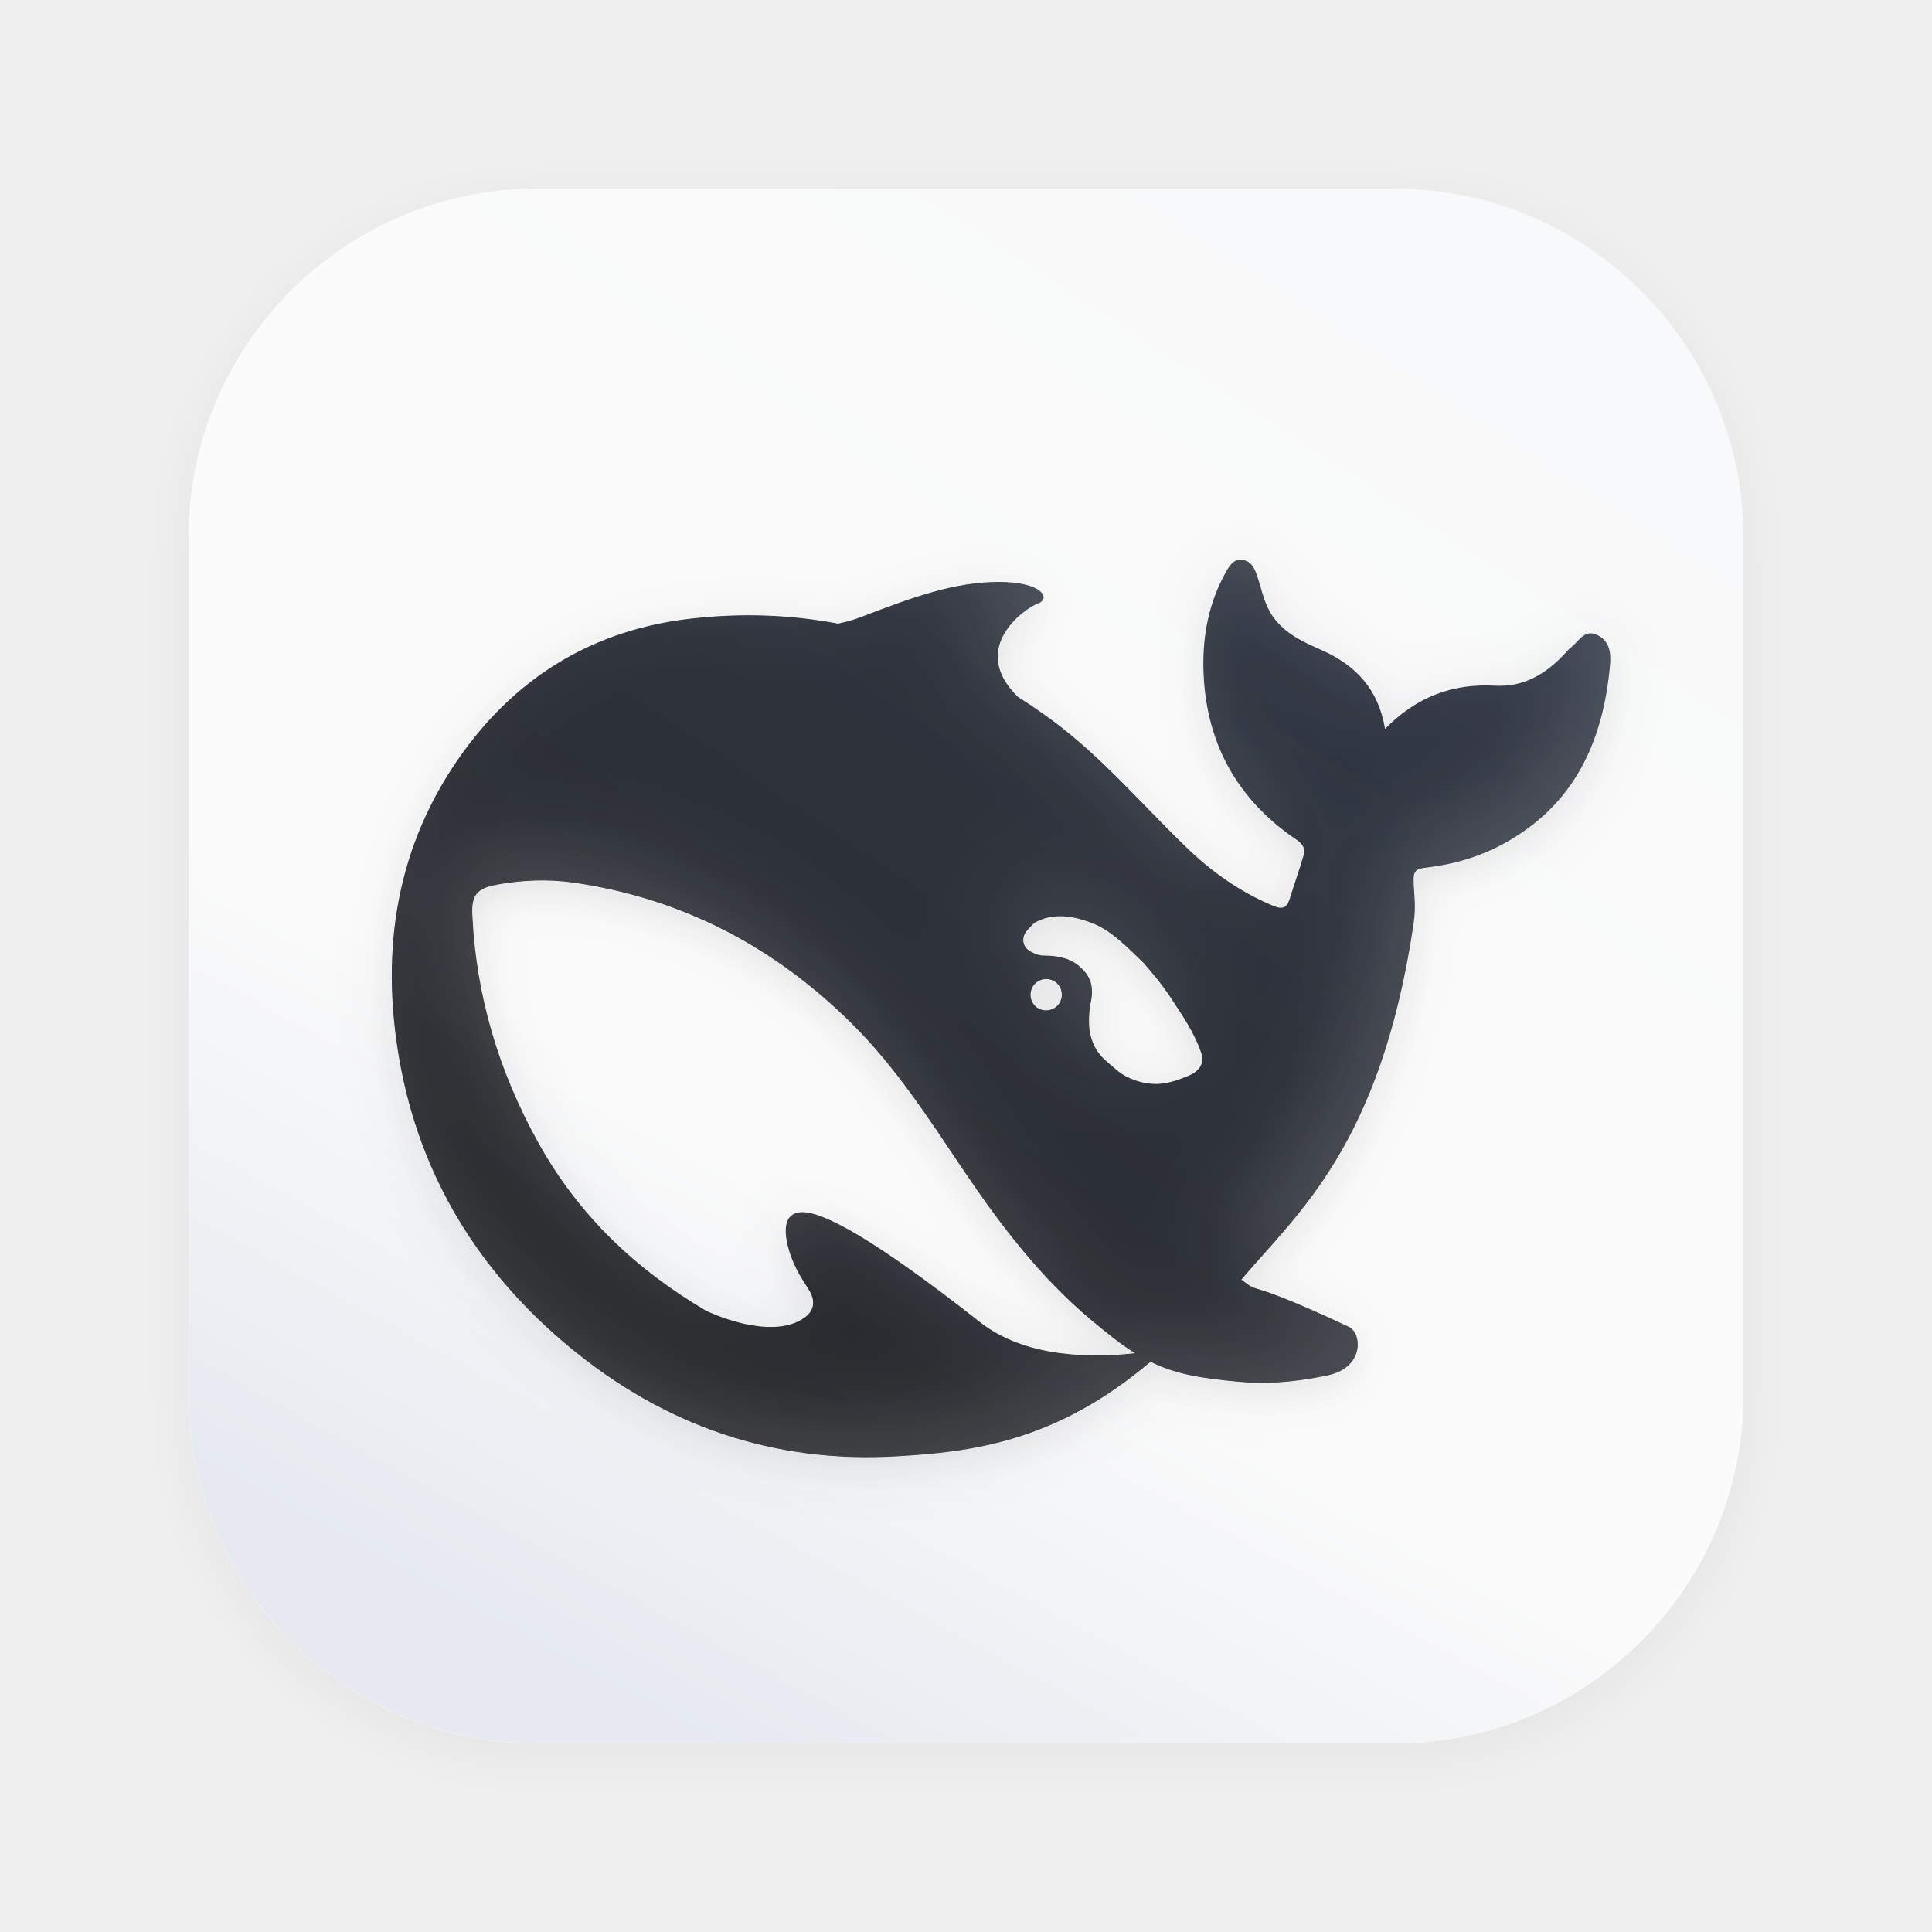
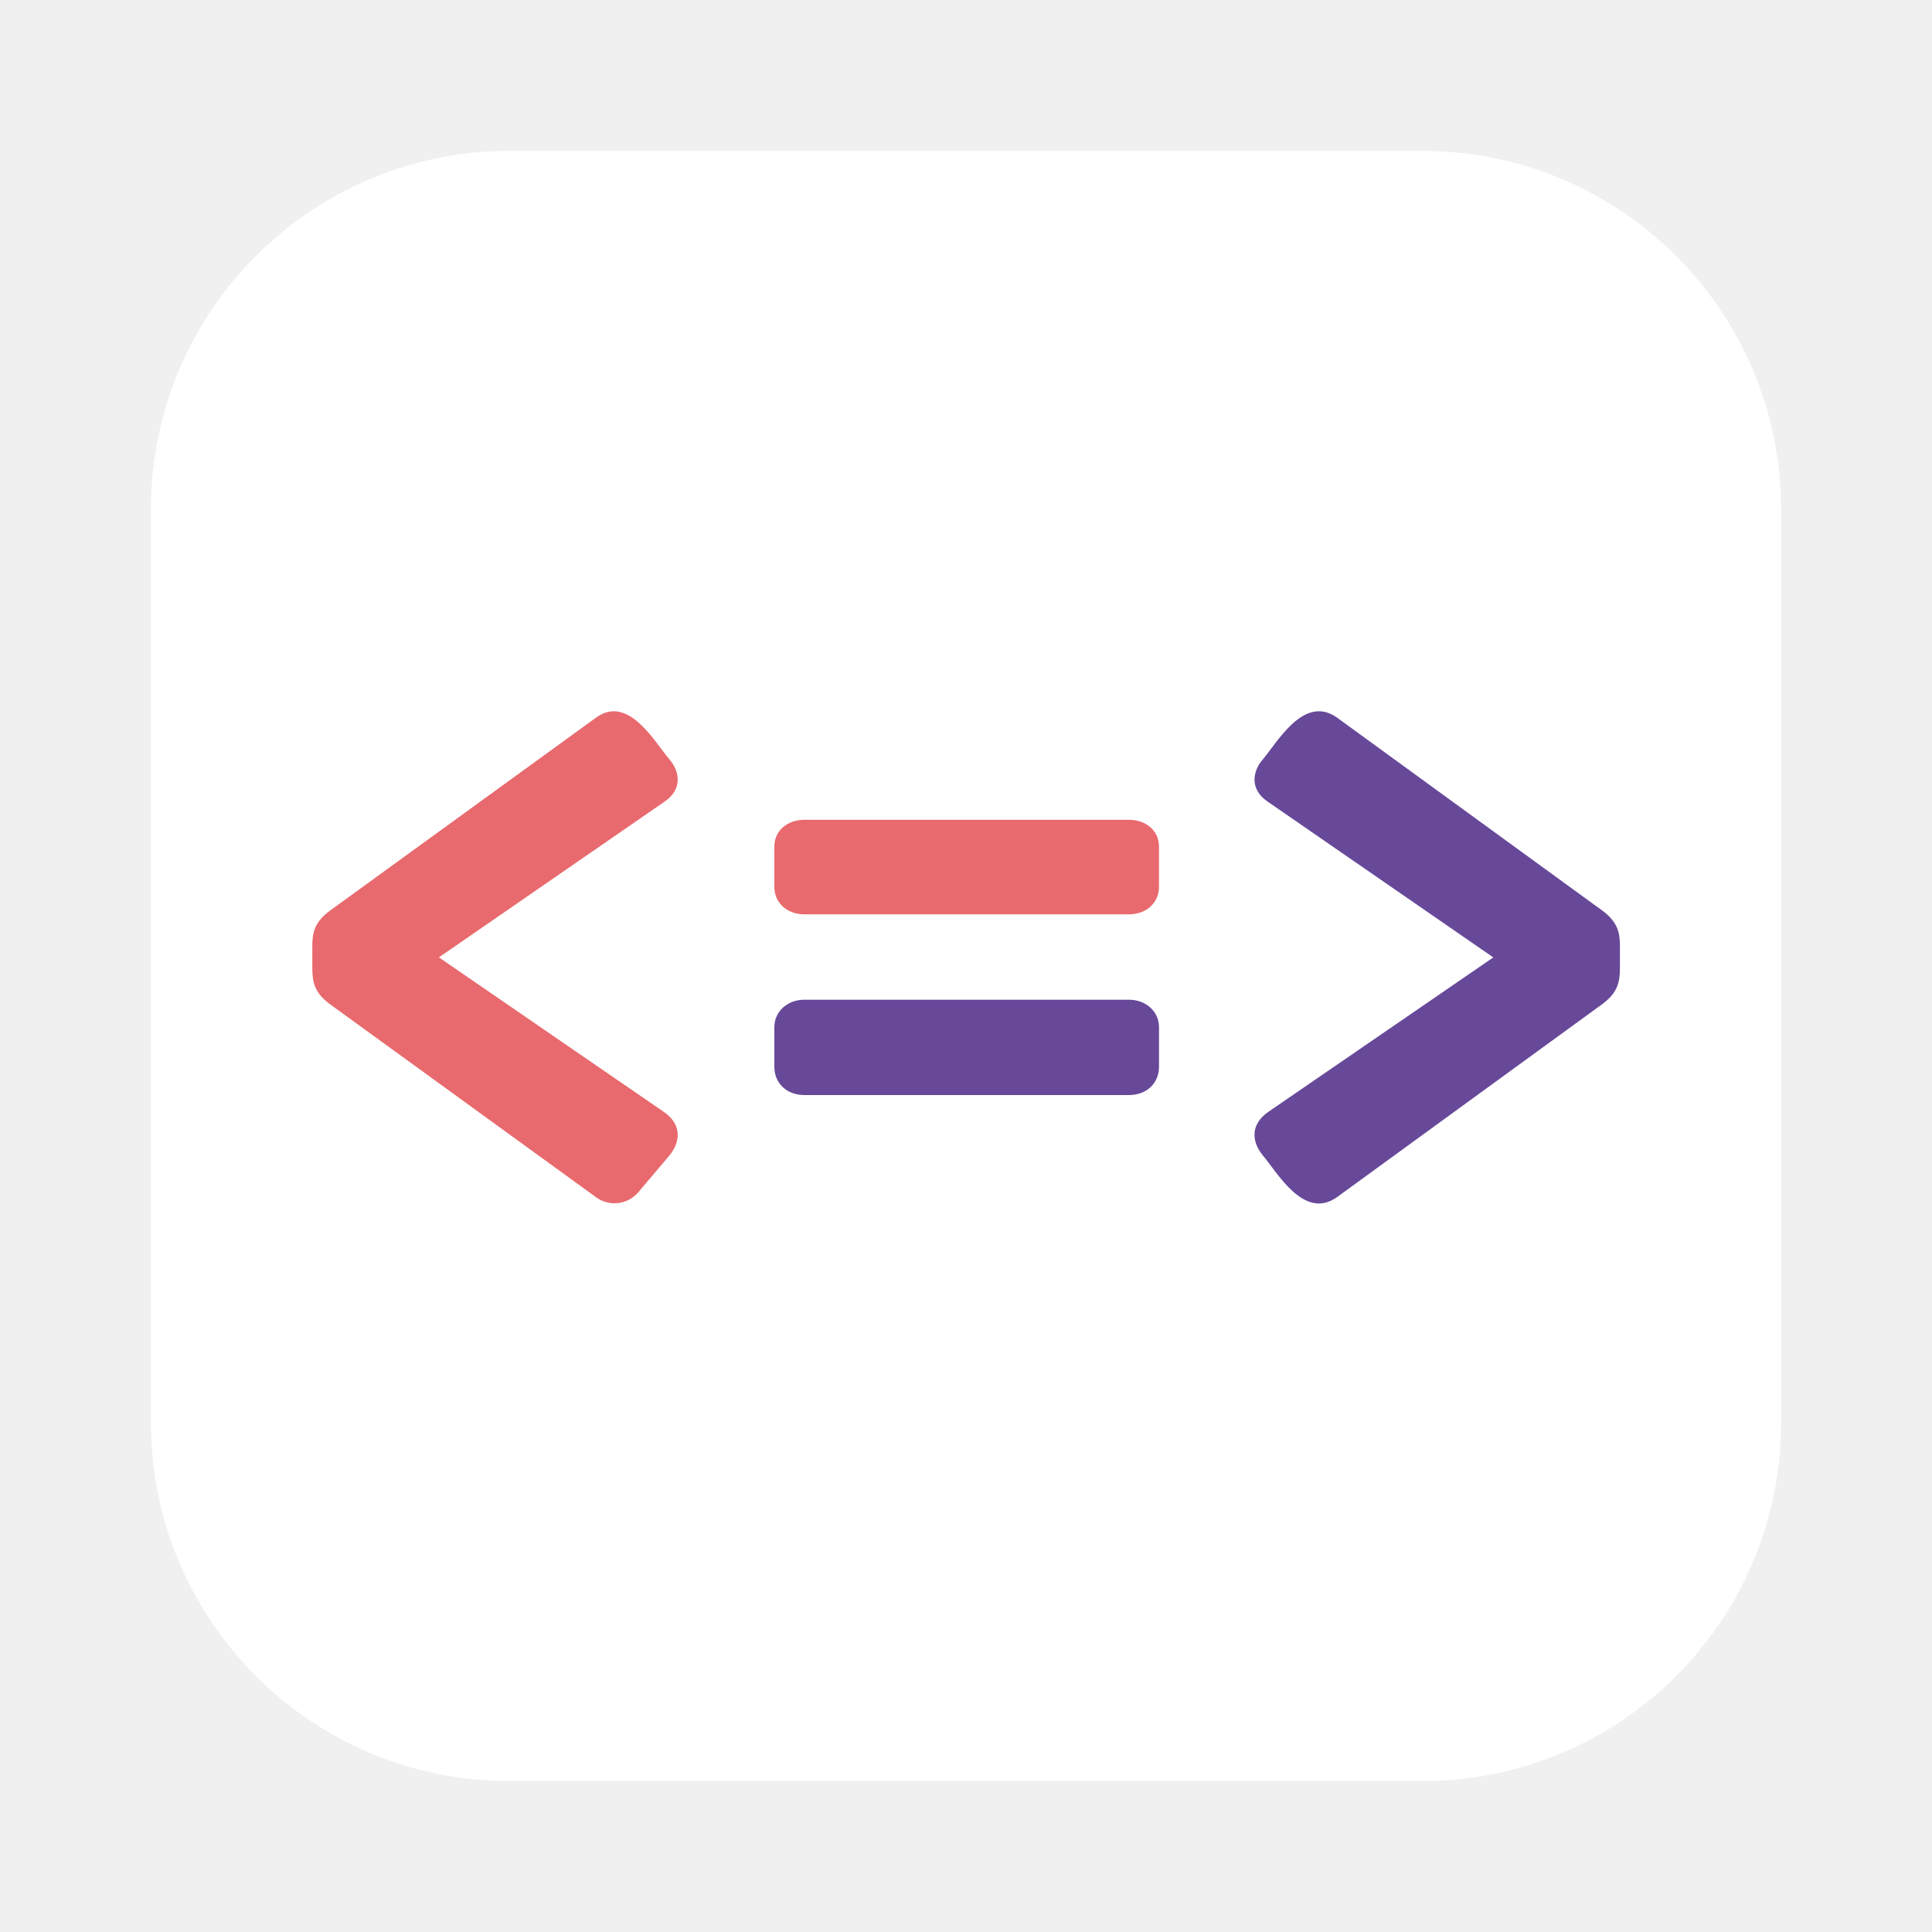
- <svg xmlns="http://www.w3.org/2000/svg" width="1024" height="1024" viewBox="0 0 1024 1024" fill="none">
-   <g transform="translate(100 100) scale(0.8046875) translate(-40 -32)">
-     <g filter="url(#filter0_d_1637_371)">
-       <rect rx="230" width="1024" height="1024" transform="translate(40 32)" fill="#FBFBFB" />
-       <rect rx="230" width="1024" height="1024" transform="translate(40 32)" fill="url(#paint0_linear_1637_371)" fill-opacity="0.4" />
-       <rect rx="230" width="1024" height="1024" transform="translate(40 32)" fill="url(#paint1_linear_1637_371)" fill-opacity="0.8" />
-       <g filter="url(#filter1_ddi_1637_371)">
-         <path d="M968.002 326.025C959.5 321.85 955.842 329.804 950.865 333.835C949.162 335.143 947.722 336.834 946.283 338.393C933.859 351.673 919.336 360.407 900.376 359.363C872.649 357.804 848.963 366.525 828.035 387.759C823.586 361.583 808.812 345.951 786.313 335.936C774.536 330.729 762.64 325.51 754.401 314.186C748.645 306.112 747.074 297.127 744.195 288.274C742.36 282.936 740.538 277.465 734.385 276.554C727.718 275.51 725.103 281.112 722.476 285.803C712.006 304.95 707.952 326.039 708.349 347.405C709.26 395.463 729.54 433.742 769.823 460.962C774.404 464.094 775.579 467.212 774.14 471.771C771.394 481.153 768.119 490.257 765.241 499.639C763.406 505.624 760.66 506.933 754.256 504.329C732.154 495.08 713.049 481.417 696.175 464.874C667.524 437.138 641.633 406.536 609.325 382.566C601.733 376.964 594.154 371.758 586.298 366.802C553.33 334.773 590.616 308.464 599.251 305.333C608.282 302.082 602.393 290.877 573.214 291.009C544.048 291.141 517.364 300.906 483.353 313.935C478.389 315.891 473.147 317.318 467.786 318.494C436.917 312.64 404.873 311.332 371.377 315.111C308.332 322.141 257.975 351.964 220.953 402.876C176.471 464.081 166.014 533.624 178.835 606.153C192.302 682.594 231.291 745.887 291.194 795.372C353.328 846.68 424.876 871.813 506.498 866.99C556.076 864.122 611.279 857.489 673.532 804.74C689.23 812.55 705.708 815.681 733.052 818.02C754.111 819.976 774.391 816.976 790.076 813.726C814.674 808.519 812.971 785.726 804.072 781.564C731.995 747.962 747.826 761.638 733.435 750.565C770.06 707.198 825.263 662.139 846.85 516.156C848.553 504.567 847.114 497.273 846.85 487.892C846.718 482.157 848.025 479.95 854.574 479.303C872.623 477.215 890.156 472.273 906.238 463.42C952.938 437.892 971.765 395.965 976.215 345.7C976.875 338.01 976.083 330.069 967.976 326.039L968.002 326.025ZM561.067 778.432C491.222 723.477 457.343 705.374 443.347 706.154C430.263 706.933 432.626 721.918 435.505 731.682C438.515 741.315 442.436 747.962 447.929 756.418C451.718 762.021 454.346 770.345 444.14 776.609C421.641 790.549 382.533 771.918 380.698 771.006C335.174 744.182 297.109 708.757 270.293 660.316C244.389 613.698 229.35 563.685 226.868 510.302C226.208 497.406 230.01 492.847 242.831 490.508C259.704 487.376 277.106 486.729 293.98 489.2C365.264 499.625 425.959 531.523 476.844 582.052C505.878 610.831 527.861 645.213 550.491 678.815C574.561 714.492 600.452 748.49 633.42 776.358C645.066 786.122 654.348 793.548 663.247 799.019C636.431 802.018 591.698 802.666 561.08 778.445L561.067 778.432ZM594.55 562.905C594.55 557.171 599.132 552.625 604.888 552.625C606.195 552.625 607.371 552.876 608.414 553.273C609.853 553.801 611.16 554.581 612.203 555.744C614.038 557.567 615.081 560.17 615.081 562.905C615.081 568.64 610.5 573.185 604.743 573.185C598.987 573.185 594.537 568.627 594.537 562.905H594.55ZM698.539 616.301C691.871 619.037 685.19 621.375 678.787 621.64C668.845 622.155 657.992 618.125 652.103 613.17C642.953 605.479 636.404 601.185 633.658 587.773C632.483 582.039 633.13 573.185 634.186 568.111C636.536 557.171 633.922 550.141 626.212 543.759C619.927 538.553 611.952 537.112 603.185 537.112C599.911 537.112 596.914 535.685 594.682 534.509C591.025 532.686 588.015 528.127 590.893 522.525C591.804 520.701 596.254 516.275 597.297 515.495C609.206 508.716 622.937 510.936 635.625 516.01C647.403 520.833 656.288 529.686 669.109 542.186C682.193 557.289 684.543 561.465 692.003 572.789C697.892 581.642 703.252 590.759 706.909 601.185C709.128 607.699 706.249 613.038 698.539 616.288V616.301Z" fill="url(#paint2_linear_1637_371)" fill-opacity="0.9" />
-       </g>
+ <svg xmlns="http://www.w3.org/2000/svg" width="1024" height="1024" viewBox="0 0 1024 1024">
+   <rect x="80" y="80" width="864" height="864" rx="190" fill="#FFFFFF" />
+   <g id="tray-glyph">
+     <g transform="translate(112 112) scale(1.6)">
+       <path d="M304.045 232.881H196.394C190.786 232.881 186.515 229.134 186.515 223.778V210.403C186.515 205.016 191.055 201.569 196.394 201.569H304.045C309.423 201.569 313.933 205.047 313.933 210.403V223.778C313.933 229.134 309.654 232.881 304.045 232.881Z" fill="#E86A6E" />
+       <path d="M141.375 325.026C139.679 326.985 137.312 328.235 134.741 328.532C132.17 328.827 129.58 328.148 127.485 326.627L39.333 262.678C34.255 258.938 33.456 255.46 33.456 250.643V243.416C33.456 238.868 34.224 235.391 39.333 231.643L127.485 167.694C138.171 159.937 146.984 175.99 151.793 181.607C155.266 185.624 156.065 191.511 150.188 195.52L75.396 247.141L150.195 298.531C156.072 302.817 155.273 308.435 151.801 312.713L141.375 325.026Z" fill="#E86A6E" />
+       <path d="M304.045 292.744H196.394C190.786 292.744 186.515 289.004 186.515 283.379V270.274C186.515 264.887 191.055 261.178 196.394 261.178H304.045C309.423 261.178 313.933 264.918 313.933 270.274V283.356C313.933 289.004 309.654 292.744 304.045 292.744Z" fill="#674899" />
+       <path d="M460.744 262.647L372.861 326.596C361.906 334.353 353.094 318.3 348.277 312.683C344.804 308.404 344.005 302.779 349.883 298.5L424.681 247.156L349.89 195.52C344.013 191.511 344.812 185.624 348.285 181.607C353.094 175.99 361.906 159.937 372.869 167.694L460.744 231.612C465.815 235.359 466.622 238.838 466.622 243.386V250.604C466.622 255.421 465.815 258.9 460.744 262.647Z" fill="#674899" />
    </g>
  </g>
-   <defs>
-     <filter id="filter0_d_1637_371" x="-8" y="-16" width="1120" height="1120" filterUnits="userSpaceOnUse" color-interpolation-filters="sRGB">
-       <feFlood flood-opacity="0" result="BackgroundImageFix" />
-       <feColorMatrix in="SourceAlpha" type="matrix" values="0 0 0 0 0 0 0 0 0 0 0 0 0 0 0 0 0 0 127 0" result="hardAlpha" />
-       <feOffset dy="8" />
-       <feGaussianBlur stdDeviation="20" />
-       <feComposite in2="hardAlpha" operator="out" />
-       <feColorMatrix type="matrix" values="0 0 0 0 0 0 0 0 0 0 0 0 0 0 0 0 0 0 0.05 0" />
-       <feBlend mode="normal" in2="BackgroundImageFix" result="effect1_dropShadow_1637_371" />
-       <feBlend mode="normal" in="BackgroundImageFix" in2="effect1_dropShadow_1637_371" result="BackgroundImageFix" />
-       <feBlend mode="normal" in="SourceGraphic" in2="BackgroundImageFix" result="shape" />
-     </filter>
-     <filter id="filter1_ddi_1637_371" x="133.744" y="240.427" width="882.652" height="671.147" filterUnits="userSpaceOnUse" color-interpolation-filters="sRGB">
-       <feFlood flood-opacity="0" result="BackgroundImageFix" />
-       <feColorMatrix in="SourceAlpha" type="matrix" values="0 0 0 0 0 0 0 0 0 0 0 0 0 0 0 0 0 0 127 0" result="hardAlpha" />
-       <feOffset dy="4" />
-       <feGaussianBlur stdDeviation="20" />
-       <feComposite in2="hardAlpha" operator="out" />
-       <feColorMatrix type="matrix" values="0 0 0 0 0.176 0 0 0 0 0.192 0 0 0 0 0.231 0 0 0 0.08 0" />
-       <feBlend mode="normal" in2="BackgroundImageFix" result="effect1_dropShadow_1637_371" />
-       <feColorMatrix in="SourceAlpha" type="matrix" values="0 0 0 0 0 0 0 0 0 0 0 0 0 0 0 0 0 0 127 0" result="hardAlpha" />
-       <feOffset dy="8" />
-       <feGaussianBlur stdDeviation="8" />
-       <feComposite in2="hardAlpha" operator="out" />
-       <feColorMatrix type="matrix" values="0 0 0 0 0.173 0 0 0 0 0.188 0 0 0 0 0.224 0 0 0 0.04 0" />
-       <feBlend mode="normal" in2="effect1_dropShadow_1637_371" result="effect2_dropShadow_1637_371" />
-       <feBlend mode="normal" in="SourceGraphic" in2="BackgroundImageFix" result="shape" />
-       <feColorMatrix in="SourceAlpha" type="matrix" values="0 0 0 0 0 0 0 0 0 0 0 0 0 0 0 0 0 0 127 0" result="hardAlpha" />
-       <feOffset dx="-16" dy="-20" />
-       <feGaussianBlur stdDeviation="30" />
-       <feComposite in2="hardAlpha" operator="arithmetic" k2="-1" k3="1" />
-       <feColorMatrix type="matrix" values="0 0 0 0 1 0 0 0 0 1 0 0 0 0 1 0 0 0 0.15 0" />
-       <feBlend mode="normal" in2="shape" result="effect3_innerShadow_1637_371" />
-       <feBlend mode="normal" in="effect3_innerShadow_1637_371" in2="effect2_dropShadow_1637_371" result="effect3_innerShadow_1637_371" />
-     </filter>
-     <linearGradient id="paint0_linear_1637_371" x1="973.58" y1="1.59609e-05" x2="378.123" y2="917.86" gradientUnits="userSpaceOnUse">
-       <stop offset="0.142" stop-color="#D4DBE9" />
-       <stop offset="0.486" stop-color="#FBFBFB" />
-     </linearGradient>
-     <linearGradient id="paint1_linear_1637_371" x1="603.371" y1="445.063" x2="239.356" y2="1111.41" gradientUnits="userSpaceOnUse">
-       <stop offset="0.363" stop-color="#FBFBFB" />
-       <stop offset="0.83" stop-color="#E1E6EE" />
-     </linearGradient>
-     <linearGradient id="paint2_linear_1637_371" x1="849.855" y1="39.085" x2="331.636" y2="802.645" gradientUnits="userSpaceOnUse">
-       <stop offset="0.086" stop-color="#1C2434" />
-       <stop offset="1" stop-color="#0F1115" />
-     </linearGradient>
-   </defs>
</svg>
